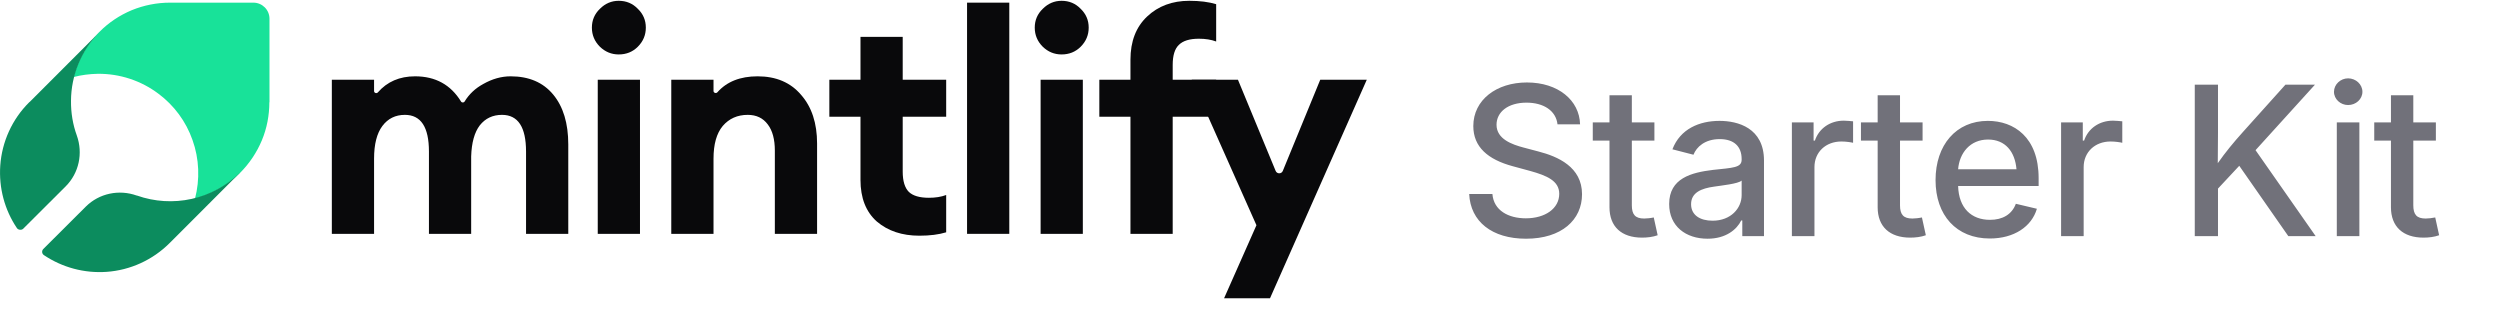
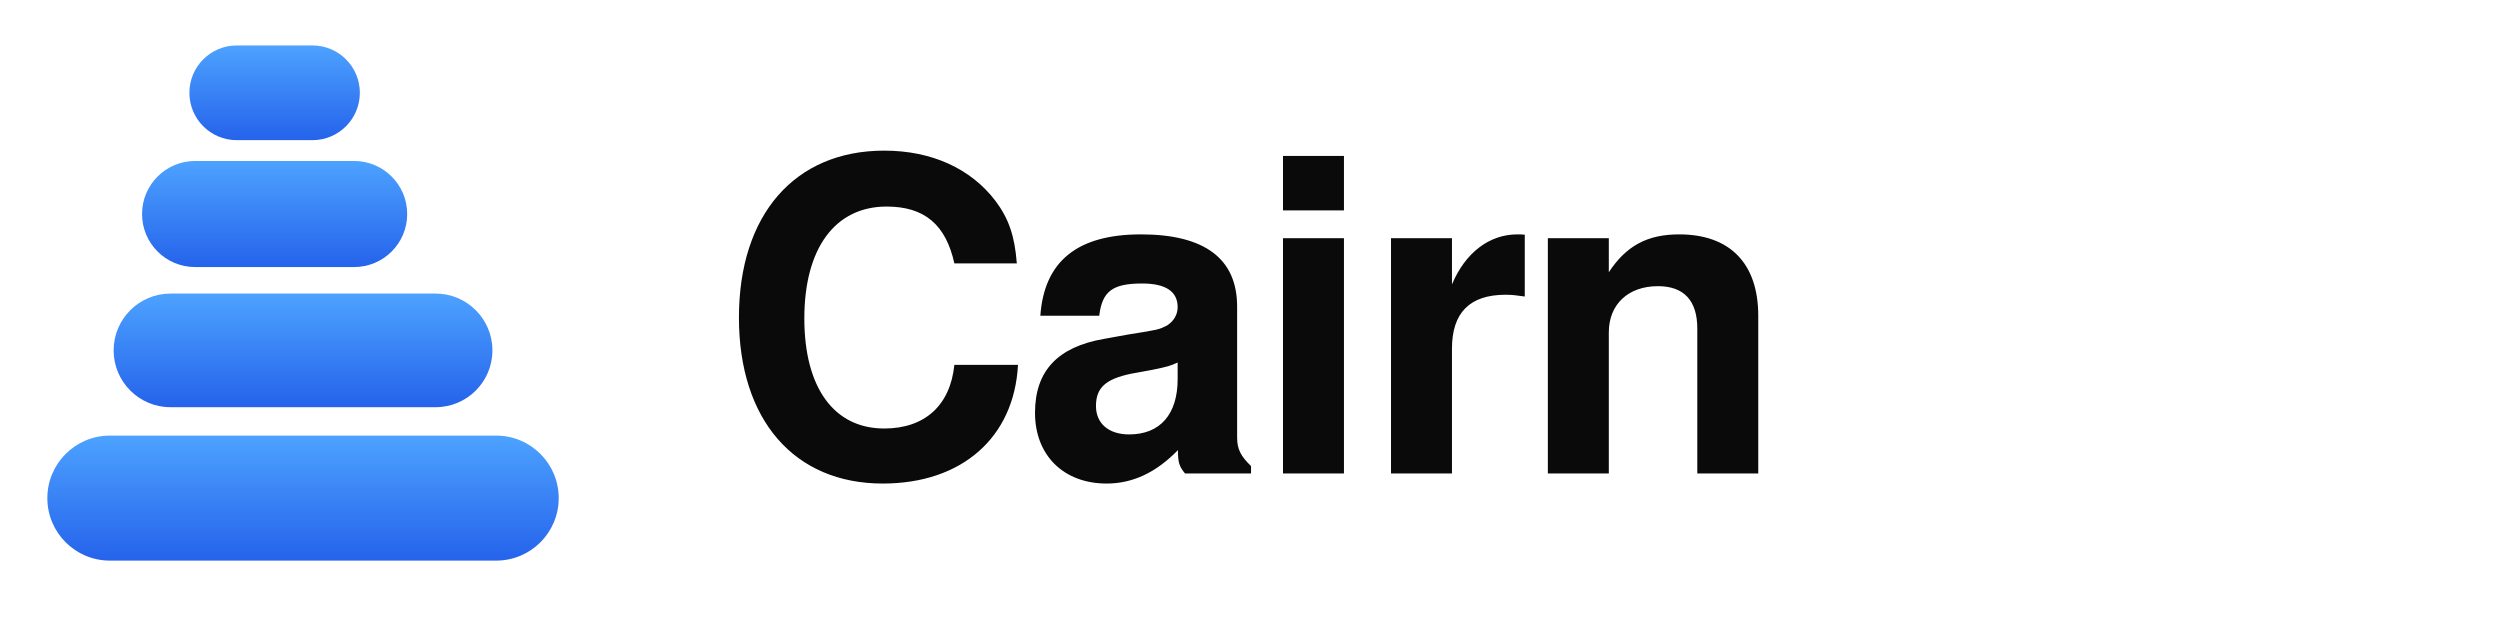
- <svg xmlns="http://www.w3.org/2000/svg" width="180" height="23" viewBox="0 0 180 23" fill="none">
-   <path d="M91.44 21.476H88.133L90.464 16.216L85.802 5.74H89.132L91.847 12.307C91.943 12.536 92.268 12.536 92.362 12.306L95.058 5.74H98.409L91.44 21.476Z" fill="#09090B" />
-   <path d="M81.393 16.837V8.403H79.152V5.74H81.393V4.297C81.393 2.98 81.792 1.944 82.592 1.19C83.391 0.435 84.404 0.058 85.633 0.058C86.387 0.058 87.031 0.139 87.564 0.302V2.988C87.208 2.854 86.794 2.788 86.32 2.788C85.655 2.788 85.174 2.936 84.878 3.232C84.582 3.513 84.434 3.994 84.434 4.674V5.74H87.564V8.403H84.434V16.837H81.393Z" fill="#09090B" />
-   <path d="M76.433 3.92C75.915 3.92 75.463 3.735 75.079 3.365C74.694 2.98 74.502 2.521 74.502 1.989C74.502 1.456 74.694 1.005 75.079 0.635C75.463 0.25 75.915 0.058 76.433 0.058C76.98 0.058 77.438 0.25 77.809 0.635C78.193 1.005 78.386 1.456 78.386 1.989C78.386 2.521 78.193 2.98 77.809 3.365C77.438 3.735 76.98 3.92 76.433 3.92ZM74.924 16.837V5.74H77.964V16.837H74.924Z" fill="#09090B" />
-   <path d="M69.628 16.837V0.191H72.669V16.837H69.628Z" fill="#09090B" />
-   <path d="M66.194 16.97C64.951 16.97 63.93 16.63 63.131 15.949C62.347 15.254 61.955 14.255 61.955 12.953V8.403H59.713V5.74H61.955V2.655H64.995V5.74H68.125V8.403H64.995V12.354C64.995 13.034 65.143 13.523 65.439 13.819C65.735 14.1 66.216 14.24 66.882 14.24C67.355 14.24 67.769 14.174 68.125 14.04V16.726C67.592 16.889 66.948 16.97 66.194 16.97Z" fill="#09090B" />
-   <path d="M48.332 16.837V5.74H51.373V6.551C51.373 6.688 51.559 6.748 51.65 6.646C52.328 5.879 53.293 5.495 54.546 5.495C55.878 5.495 56.921 5.939 57.676 6.827C58.445 7.7 58.83 8.869 58.83 10.334V16.837H55.789V10.844C55.789 10.03 55.619 9.402 55.279 8.958C54.939 8.499 54.458 8.27 53.836 8.27C53.096 8.27 52.497 8.536 52.038 9.069C51.594 9.601 51.373 10.386 51.373 11.421V16.837H48.332Z" fill="#09090B" />
-   <path d="M44.547 3.92C44.029 3.92 43.578 3.735 43.193 3.365C42.809 2.98 42.616 2.521 42.616 1.989C42.616 1.456 42.809 1.005 43.193 0.635C43.578 0.25 44.029 0.058 44.547 0.058C45.095 0.058 45.553 0.25 45.923 0.635C46.308 1.005 46.5 1.456 46.5 1.989C46.5 2.521 46.308 2.98 45.923 3.365C45.553 3.735 45.095 3.92 44.547 3.92ZM43.038 16.837V5.74H46.079V16.837H43.038Z" fill="#09090B" />
-   <path d="M37.875 16.837V10.911C37.875 9.15 37.298 8.27 36.144 8.27C35.478 8.27 34.945 8.521 34.546 9.024C34.161 9.527 33.954 10.275 33.924 11.266V16.837H30.884V10.911C30.884 9.15 30.306 8.27 29.152 8.27C28.472 8.27 27.932 8.536 27.532 9.069C27.133 9.601 26.933 10.386 26.933 11.421V16.837H23.892V5.74H26.933V6.559C26.933 6.695 27.116 6.755 27.206 6.652C27.878 5.881 28.771 5.495 29.885 5.495C31.349 5.495 32.452 6.1 33.193 7.309C33.252 7.404 33.395 7.403 33.454 7.307C33.774 6.78 34.219 6.361 34.79 6.05C35.441 5.68 36.099 5.495 36.765 5.495C38.082 5.495 39.103 5.932 39.828 6.805C40.553 7.678 40.916 8.876 40.916 10.4V16.837H37.875Z" fill="#09090B" />
-   <path d="M19.403 7.362V1.35C19.403 0.705 18.879 0.191 18.244 0.191H12.235C11.291 0.191 10.357 0.378 9.487 0.733C8.618 1.098 7.824 1.621 7.16 2.295L7.114 2.341C6.235 3.23 5.609 4.333 5.291 5.548C5.861 5.399 6.45 5.324 7.039 5.314C8.609 5.296 10.151 5.801 11.403 6.745C12.534 7.586 13.394 8.746 13.861 10.083C14.347 11.438 14.403 12.916 14.039 14.309C15.244 13.991 16.356 13.364 17.244 12.486L17.291 12.439C17.954 11.775 18.487 10.98 18.851 10.111C19.216 9.241 19.393 8.306 19.393 7.362H19.403Z" fill="#18E299" />
-   <path d="M5.112 7.26C5.121 5.416 5.857 3.646 7.151 2.324L2.151 7.326C2.133 7.344 2.114 7.354 2.095 7.372C0.876 8.583 0.14 10.204 0.019 11.918C-0.092 13.52 0.327 15.103 1.22 16.426C1.306 16.552 1.537 16.593 1.667 16.472L4.73 13.417C5.689 12.458 5.987 11.033 5.531 9.757C5.242 8.965 5.103 8.117 5.112 7.26Z" fill="#0C8C5E" />
-   <path d="M17.262 12.44C16.303 13.38 15.102 14.032 13.799 14.321C12.486 14.61 11.127 14.526 9.861 14.079C9.861 14.079 9.851 14.079 9.842 14.079C8.567 13.622 7.142 13.921 6.183 14.871L3.12 17.926C2.99 18.056 3.009 18.27 3.167 18.373C4.489 19.258 6.072 19.686 7.673 19.574C9.386 19.453 10.997 18.717 12.216 17.497L12.263 17.451L17.262 12.449V12.44Z" fill="#0C8C5E" />
-   <text x="105" y="17" font-family="Inter, ui-sans-serif, system-ui, -apple-system, sans-serif" font-size="15" font-weight="500" fill="#71717A" letter-spacing="-0.01em">Starter Kit</text>
+ <svg xmlns="http://www.w3.org/2000/svg" width="132" height="34" viewBox="0 0 132 34" role="img" aria-label="Cairn">
+   <defs>
+     <linearGradient id="s" x1="0" y1="0" x2="0" y2="1">
+       <stop offset="0" stop-color="#4DA2FF" />
+       <stop offset="1" stop-color="#2563eb" />
+     </linearGradient>
+   </defs>
+   <rect x="2.5" y="23" width="27" height="6.6" rx="3.3" fill="url(#s)" />
+   <rect x="6" y="15.5" width="20" height="6" rx="3" fill="url(#s)" />
+   <rect x="7.5" y="8.5" width="14" height="5.6" rx="2.8" fill="url(#s)" />
+   <rect x="10" y="2.4" width="9" height="5" rx="2.5" fill="url(#s)" />
+   <text x="38" y="25" font-family="-apple-system, BlinkMacSystemFont, 'Segoe UI', Helvetica, Arial, sans-serif" font-size="23" font-weight="700" letter-spacing="-0.6" fill="#0A0A0B">Cairn</text>
</svg>
